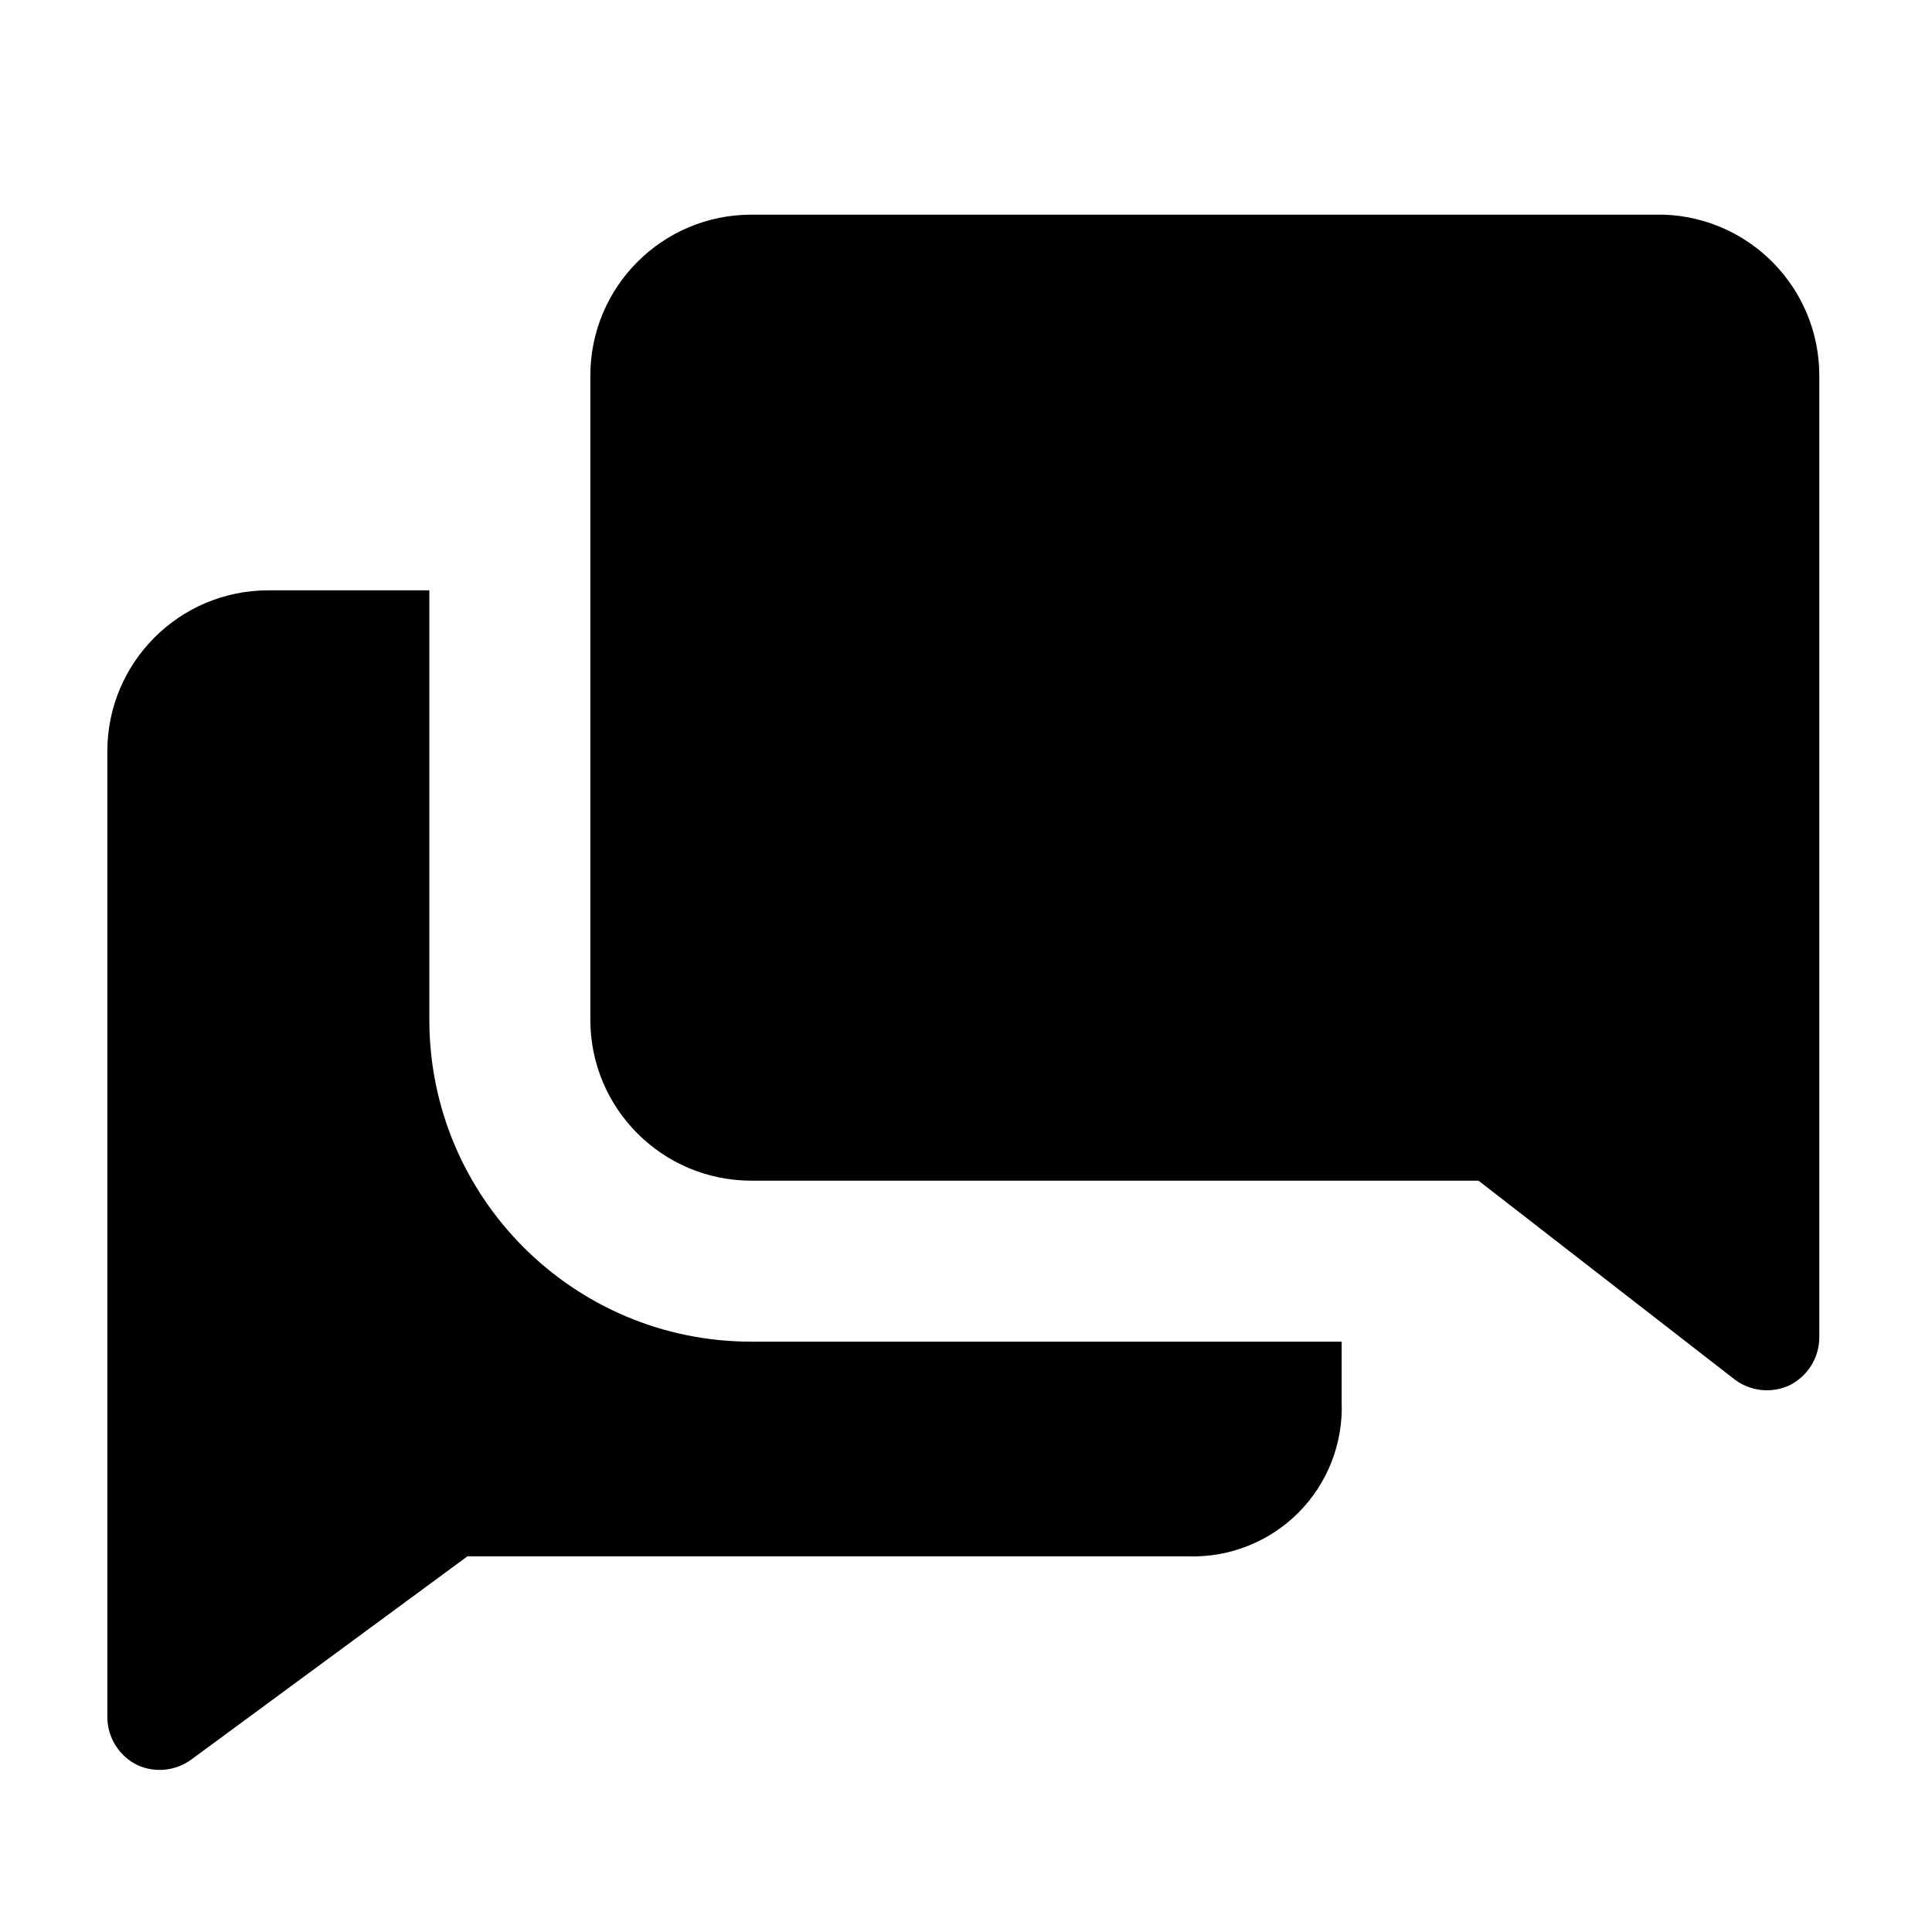
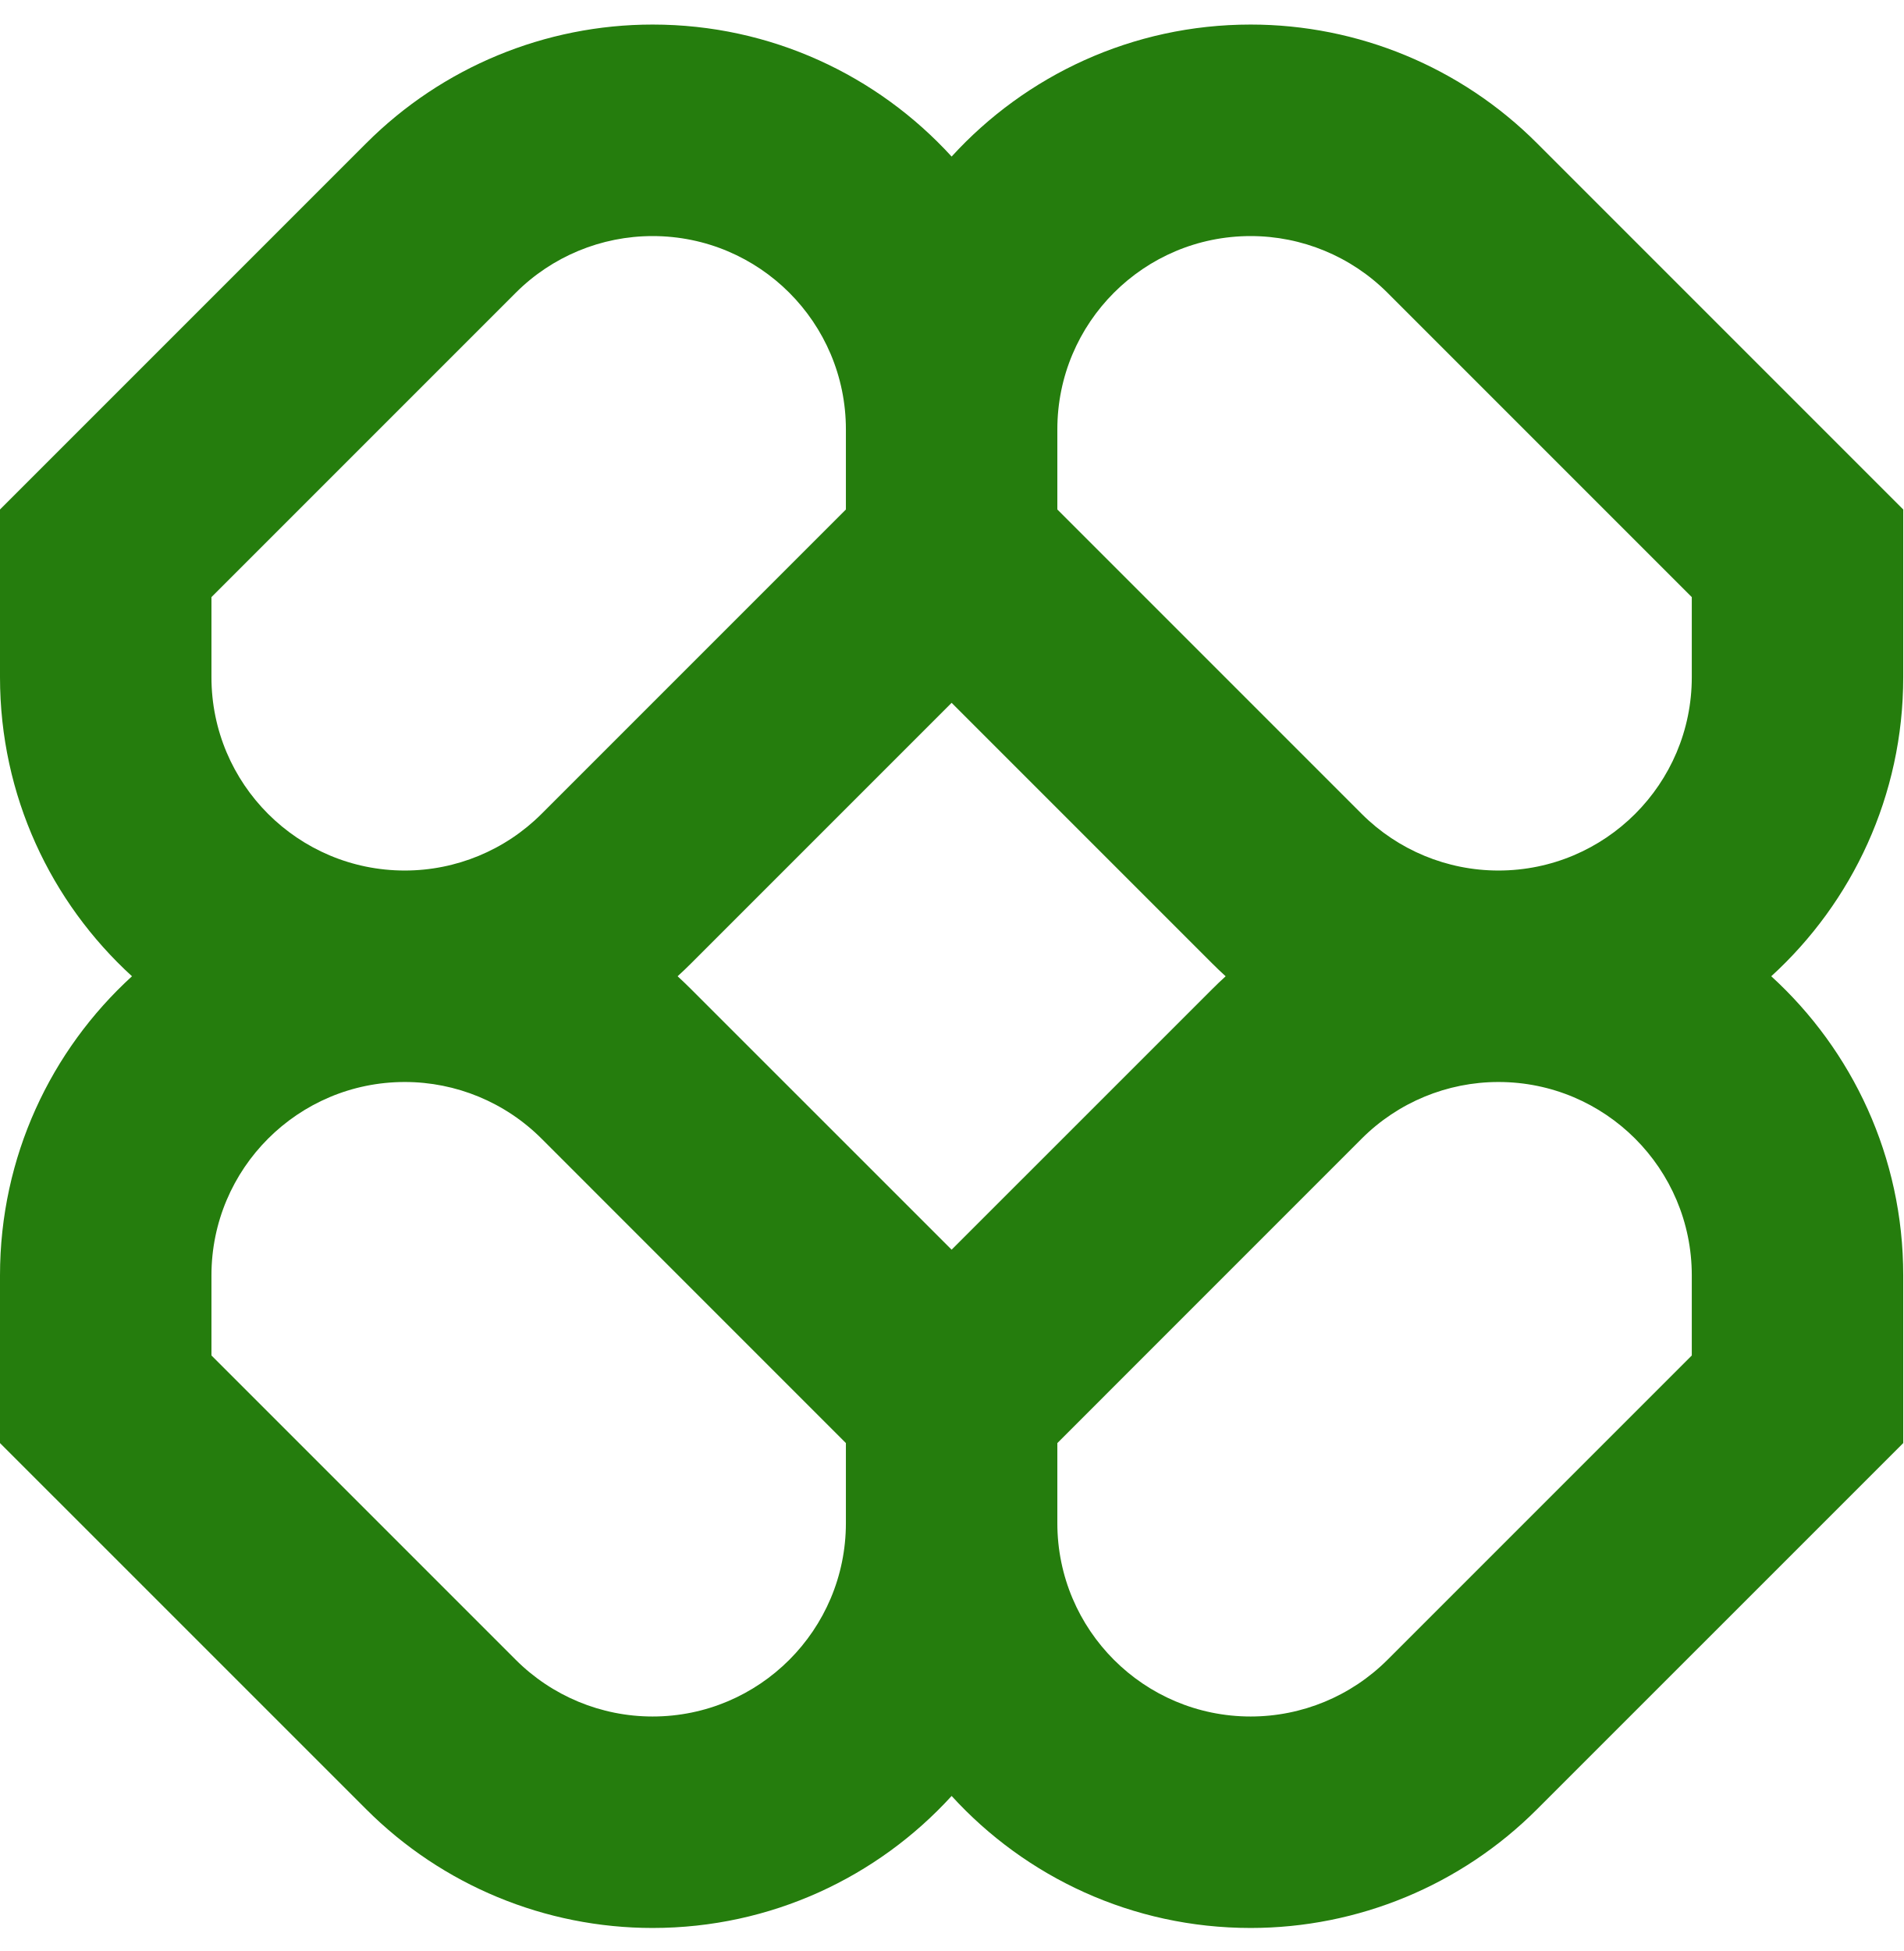
- <svg xmlns="http://www.w3.org/2000/svg" fill="#000000" width="800px" height="800px" viewBox="0 0 36 36" version="1.1" preserveAspectRatio="xMidYMid meet">
-   <path d="M8,19V11H5a3,3,0,0,0-3,3V32a1,1,0,0,0,.56.89,1,1,0,0,0,1-.1L8.71,29H22.15A2.77,2.77,0,0,0,25,26.13V25H14A6,6,0,0,1,8,19Z" class="clr-i-solid clr-i-solid-path-1" />
-   <path d="M31,4H14a3,3,0,0,0-3,3V19a3,3,0,0,0,3,3H27.55l4.78,3.71a1,1,0,0,0,1,.11,1,1,0,0,0,.57-.9V7A3,3,0,0,0,31,4Z" class="clr-i-solid clr-i-solid-path-2" />
-   <rect x="0" y="0" width="36" height="36" fill-opacity="0" />
+ <svg xmlns="http://www.w3.org/2000/svg" id="logo-88" width="40" height="41" viewBox="0 0 40 41" fill="none">
+   <path class="ccustom" fill-rule="evenodd" clip-rule="evenodd" d="M13.715 0.516C11.458 0.516 9.294 1.412 7.699 3.008L0 10.707V14.231C0 16.72 1.069 18.96 2.774 20.516C1.069 22.072 0 24.312 0 26.802V30.326L7.699 38.024C9.294 39.62 11.458 40.516 13.715 40.516C16.204 40.516 18.444 39.447 20 37.742C21.556 39.447 23.796 40.516 26.285 40.516C28.542 40.516 30.706 39.62 32.301 38.024L40 30.326V26.802C40 24.312 38.931 22.072 37.226 20.516C38.931 18.96 40 16.72 40 14.231V10.707L32.301 3.008C30.706 1.412 28.542 0.516 26.285 0.516C23.796 0.516 21.556 1.586 20 3.29C18.444 1.586 16.204 0.516 13.715 0.516ZM25.759 20.516C25.663 20.429 25.569 20.339 25.477 20.247L20 14.77L14.523 20.247C14.431 20.339 14.337 20.429 14.241 20.516C14.337 20.604 14.431 20.694 14.523 20.786L20 26.262L25.477 20.786C25.569 20.694 25.663 20.604 25.759 20.516ZM22.222 30.326L22.222 32.008C22.222 34.252 24.041 36.072 26.285 36.072C27.363 36.072 28.396 35.644 29.159 34.882L35.556 28.485V26.802C35.556 24.558 33.736 22.738 31.492 22.738C30.415 22.738 29.381 23.166 28.619 23.928L22.222 30.326ZM17.778 30.326L11.381 23.928C10.619 23.166 9.585 22.738 8.508 22.738C6.264 22.738 4.444 24.558 4.444 26.802V28.485L10.841 34.882C11.604 35.644 12.637 36.072 13.715 36.072C15.959 36.072 17.778 34.252 17.778 32.008V30.326ZM17.778 9.024V10.707L11.381 17.104C10.619 17.866 9.585 18.294 8.508 18.294C6.264 18.294 4.444 16.475 4.444 14.231V12.548L10.841 6.151C11.604 5.389 12.637 4.961 13.715 4.961C15.959 4.961 17.778 6.78 17.778 9.024ZM28.619 17.104L22.222 10.707L22.222 9.024C22.222 6.78 24.041 4.961 26.285 4.961C27.363 4.961 28.396 5.389 29.159 6.151L35.556 12.548V14.231C35.556 16.475 33.736 18.294 31.492 18.294C30.415 18.294 29.381 17.866 28.619 17.104Z" fill="#257D0D" />
</svg>
